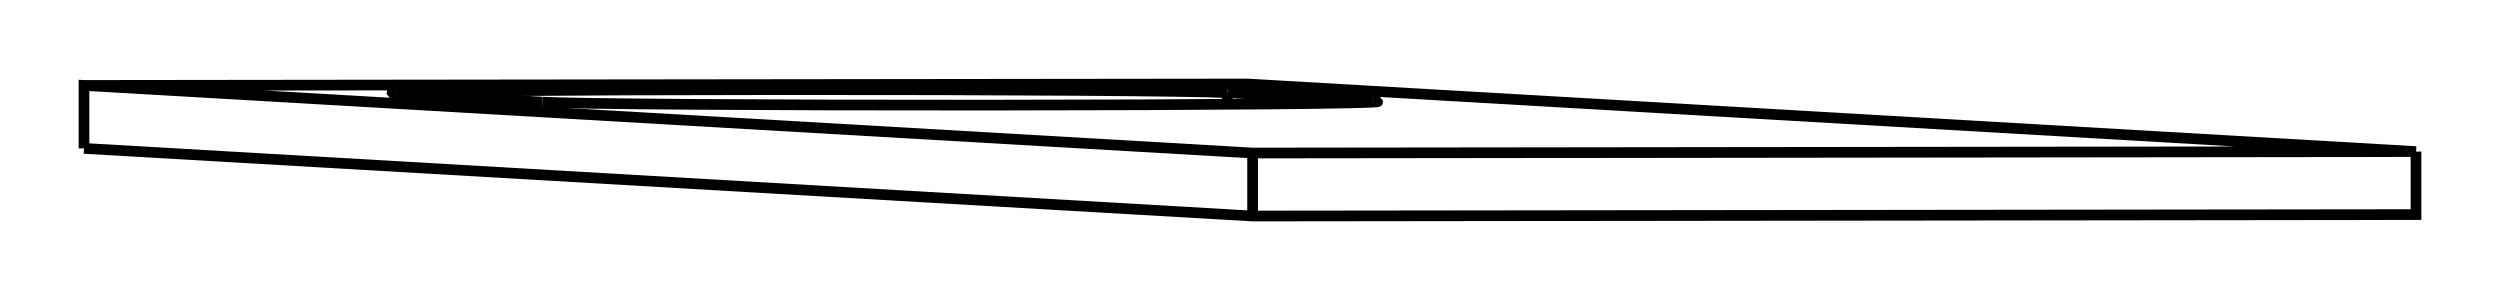
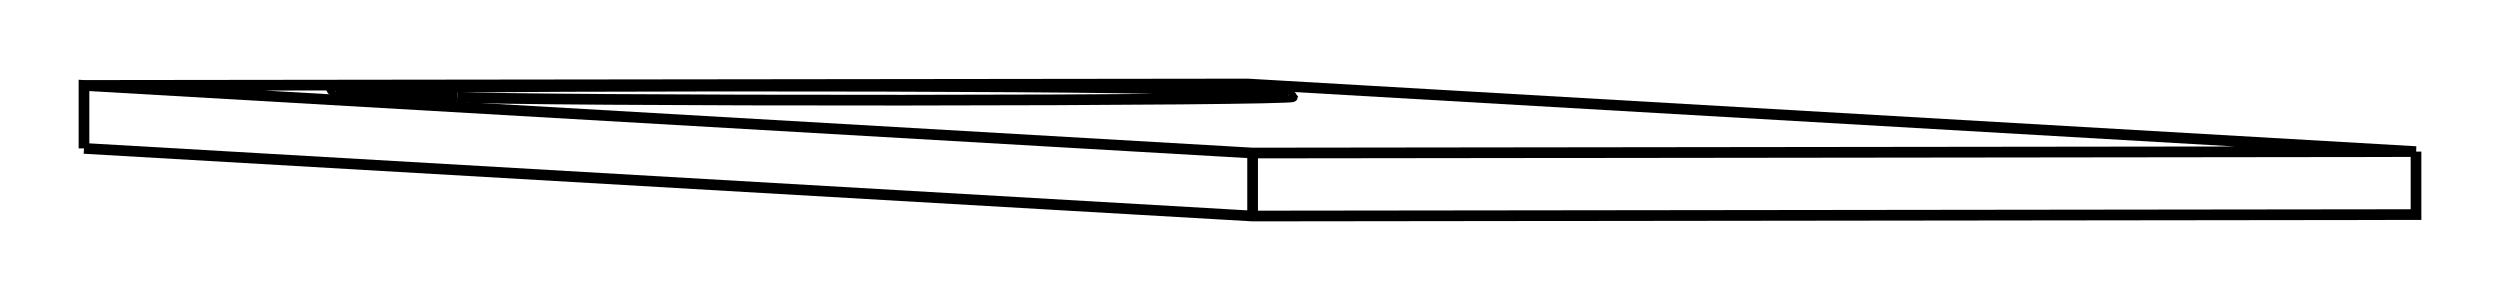
<svg xmlns="http://www.w3.org/2000/svg" version="1.1" viewBox="-14.883 -1.786 29.766 3.572" fill="none" stroke="black" stroke-width="0.6%" vector-effect="non-scaling-stroke">
  <path d="M -13.883 -0.019 L -13.883 -0.769 L 0.031 0.036 L 13.883 0.019 L -0.031 -0.786 L -13.883 -0.769" />
  <path d="M 0.031 0.786 L 0.031 0.036" />
  <path d="M -13.883 -0.019 L 0.031 0.786 L 13.883 0.769 L 13.883 0.019" />
-   <path d="M 1.469 -0.582 L -0.27 -0.683" />
-   <path d="M -10.165 -0.671 A 5 0.042 360 0 1 -10.218 -0.677 A 5 0.042 360 0 1 -0.27 -0.683" />
-   <path d="M -10.165 -0.671 L -8.426 -0.57" />
-   <path d="M 1.469 -0.582 A 5 0.042 360 0 1 1.522 -0.576 A 5 0.042 360 0 1 -8.426 -0.57" />
-   <path d="M 1.469 -0.57 L 1.469 -0.582" />
-   <path d="M -0.27 -0.544 L -0.27 -0.683" />
+   <path d="M 0.454 -0.641 L -0.995 -0.725" />
+   <path d="M -10.89 -0.713 A 5 0.042 360 0 1 -10.942 -0.719 A 5 0.042 360 0 1 -0.995 -0.725" />
+   <path d="M -10.89 -0.713 L -9.44 -0.629" />
+   <path d="M 0.454 -0.641 A 5 0.042 360 0 1 0.507 -0.635 A 5 0.042 360 0 1 -9.44 -0.629" />
+   <path d="M 0.454 -0.629 L 0.454 -0.641" />
+   <path d="M -0.995 -0.605 L -0.995 -0.725" />
</svg>
